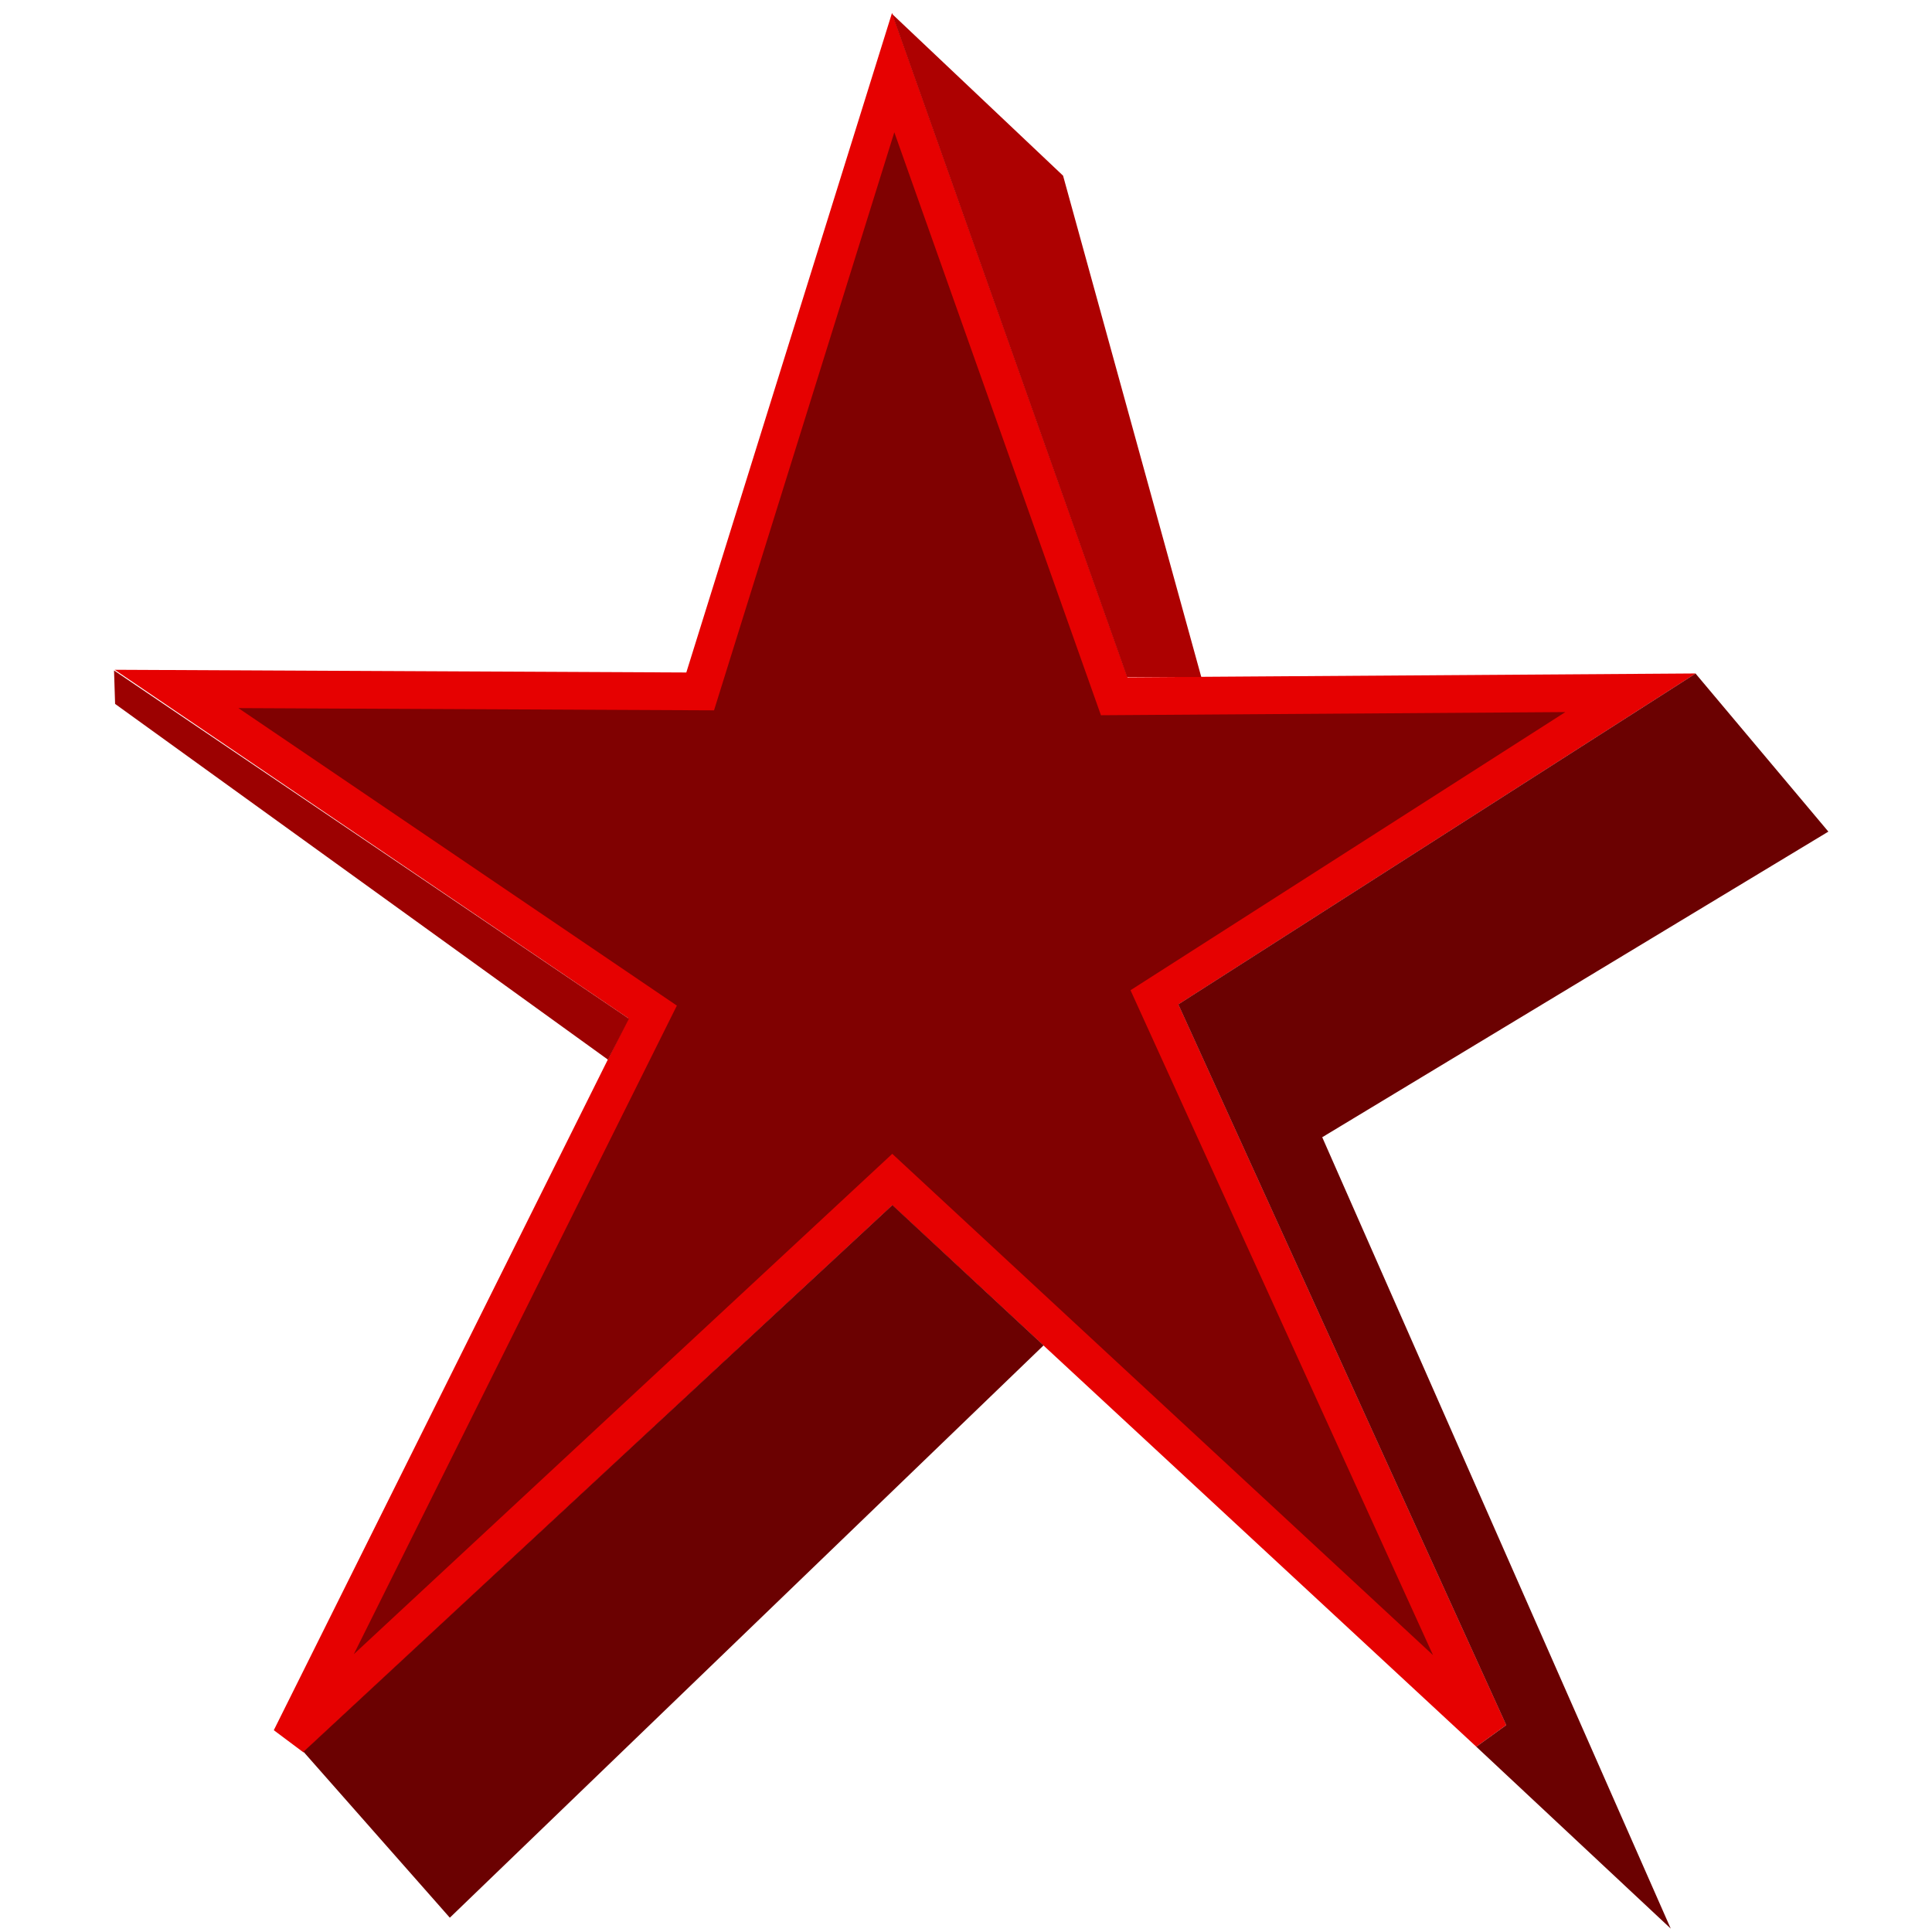
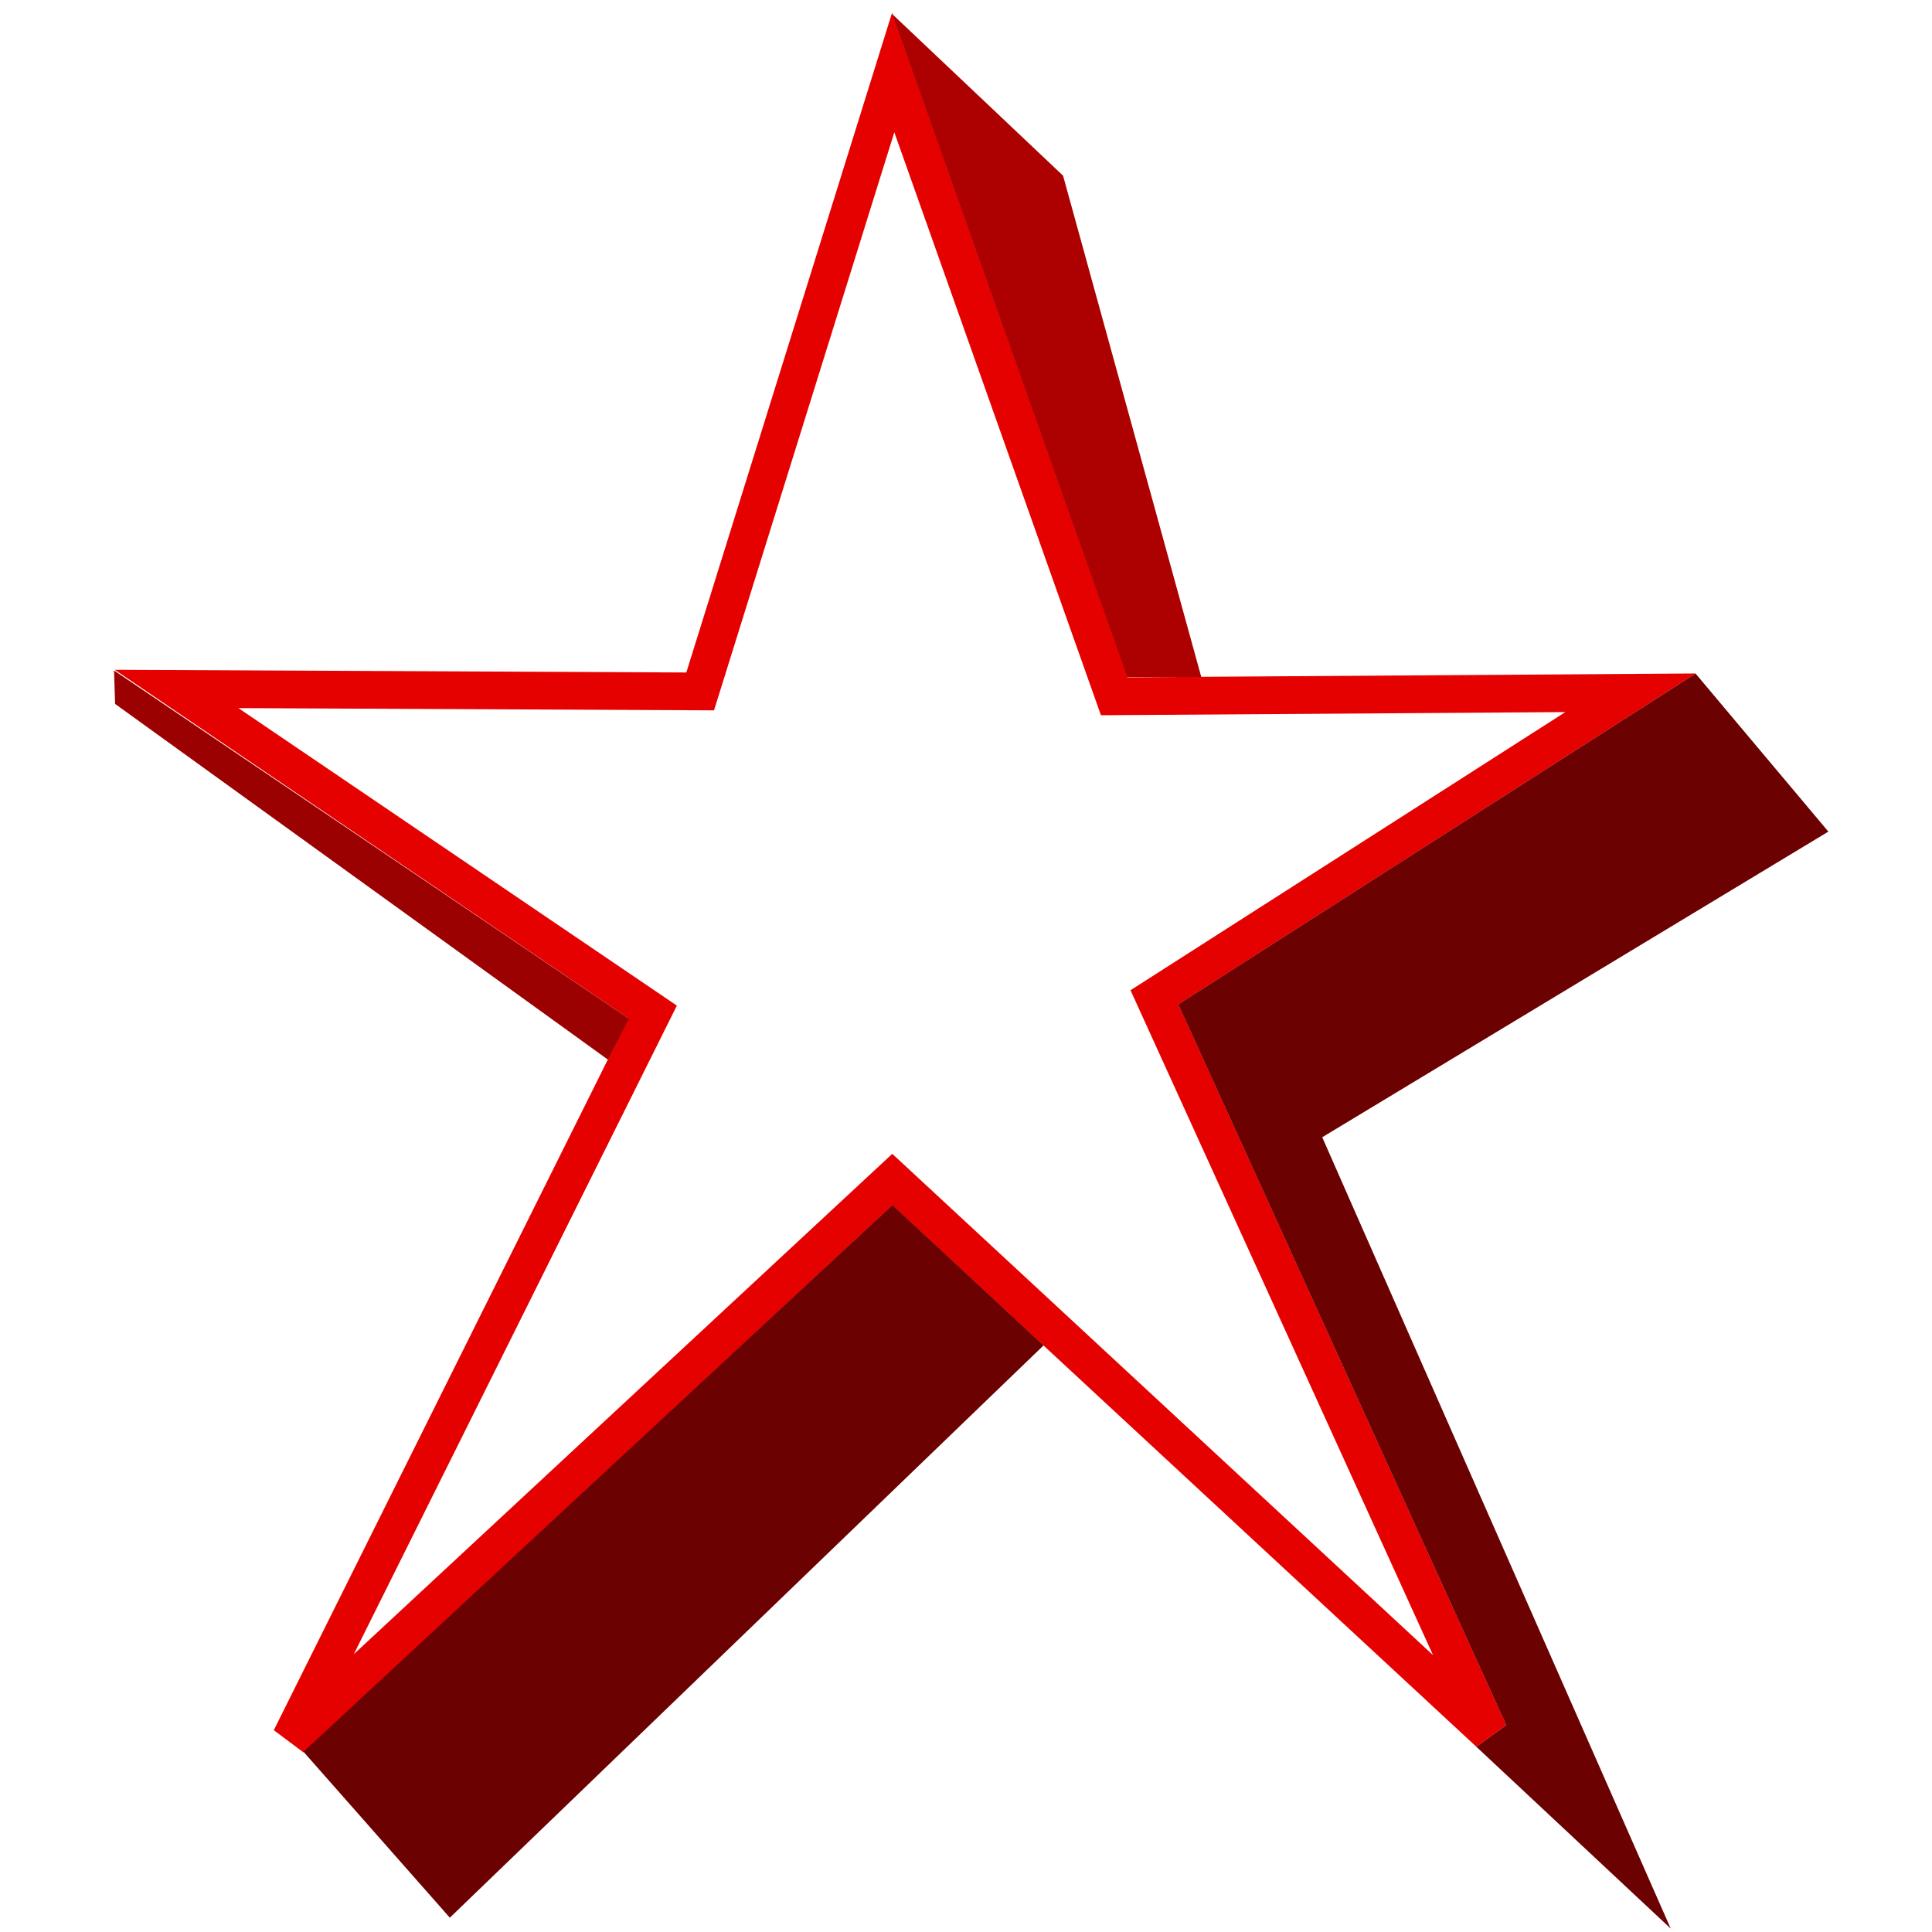
<svg xmlns="http://www.w3.org/2000/svg" width="512" height="512" version="1.1" viewBox="0 0 512 512">
-   <path d="m236.7 19.233-51.147 164-138.76-0.656 126.16 85.601-95.919 192.57 159.43-148.15 158.17 146.63-88.691-194.93 126.17-80.706-136.83 0.929z" fill="#800101" stroke="#e60101" stroke-width="10" />
+   <path d="m236.7 19.233-51.147 164-138.76-0.656 126.16 85.601-95.919 192.57 159.43-148.15 158.17 146.63-88.691-194.93 126.17-80.706-136.83 0.929z" fill="none" stroke="#e60101" stroke-width="10" />
  <path d="m312.26 266.17 86.908 191-7.936 5.725 51.532 48.203-92.359-209.72 134.13-80.99-35.193-41.889z" fill="#6b0101" />
  <path d="m236.49 319.35 40.069 37.19-157.35 151.67-38.783-43.981z" fill="#6b0101" />
  <path d="m30.22 177.68 0.283 8.864 130.62 94.282 5.557-10.868z" fill="#9c0101" />
  <path d="m298.68 179.4-62.263-175.7 45.308 42.857 36.628 132.86z" fill="#ad0101" />
</svg>
